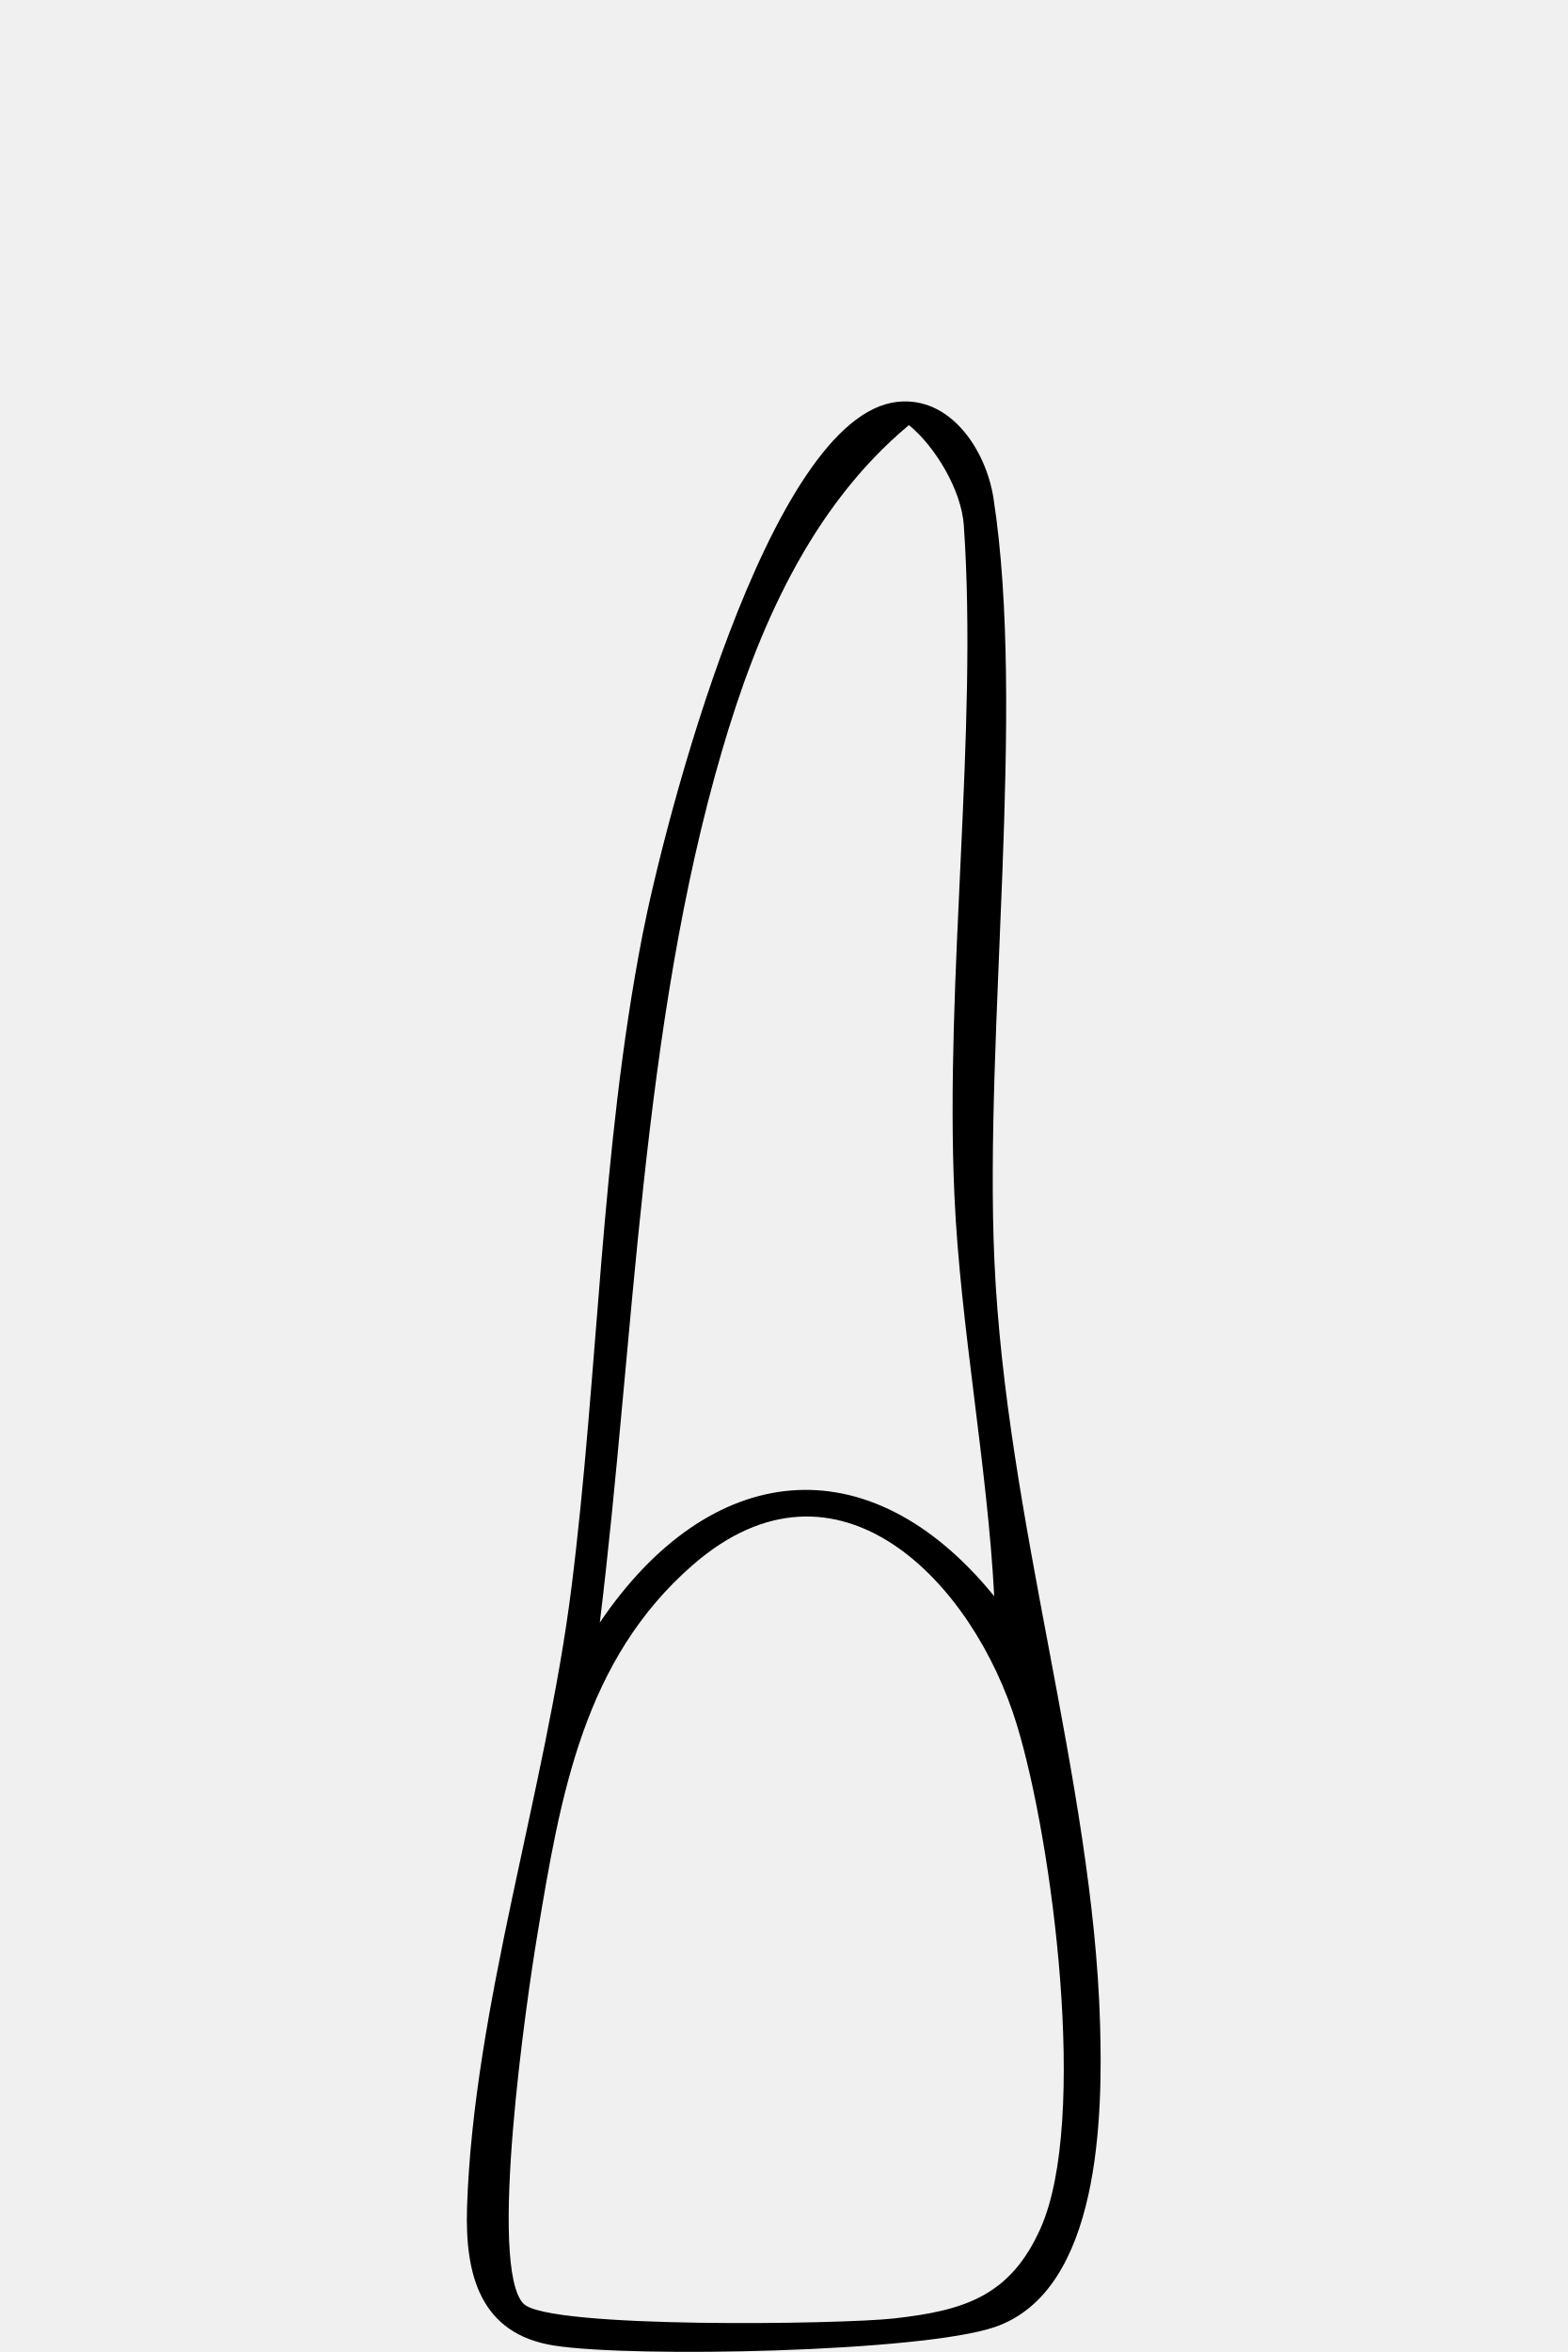
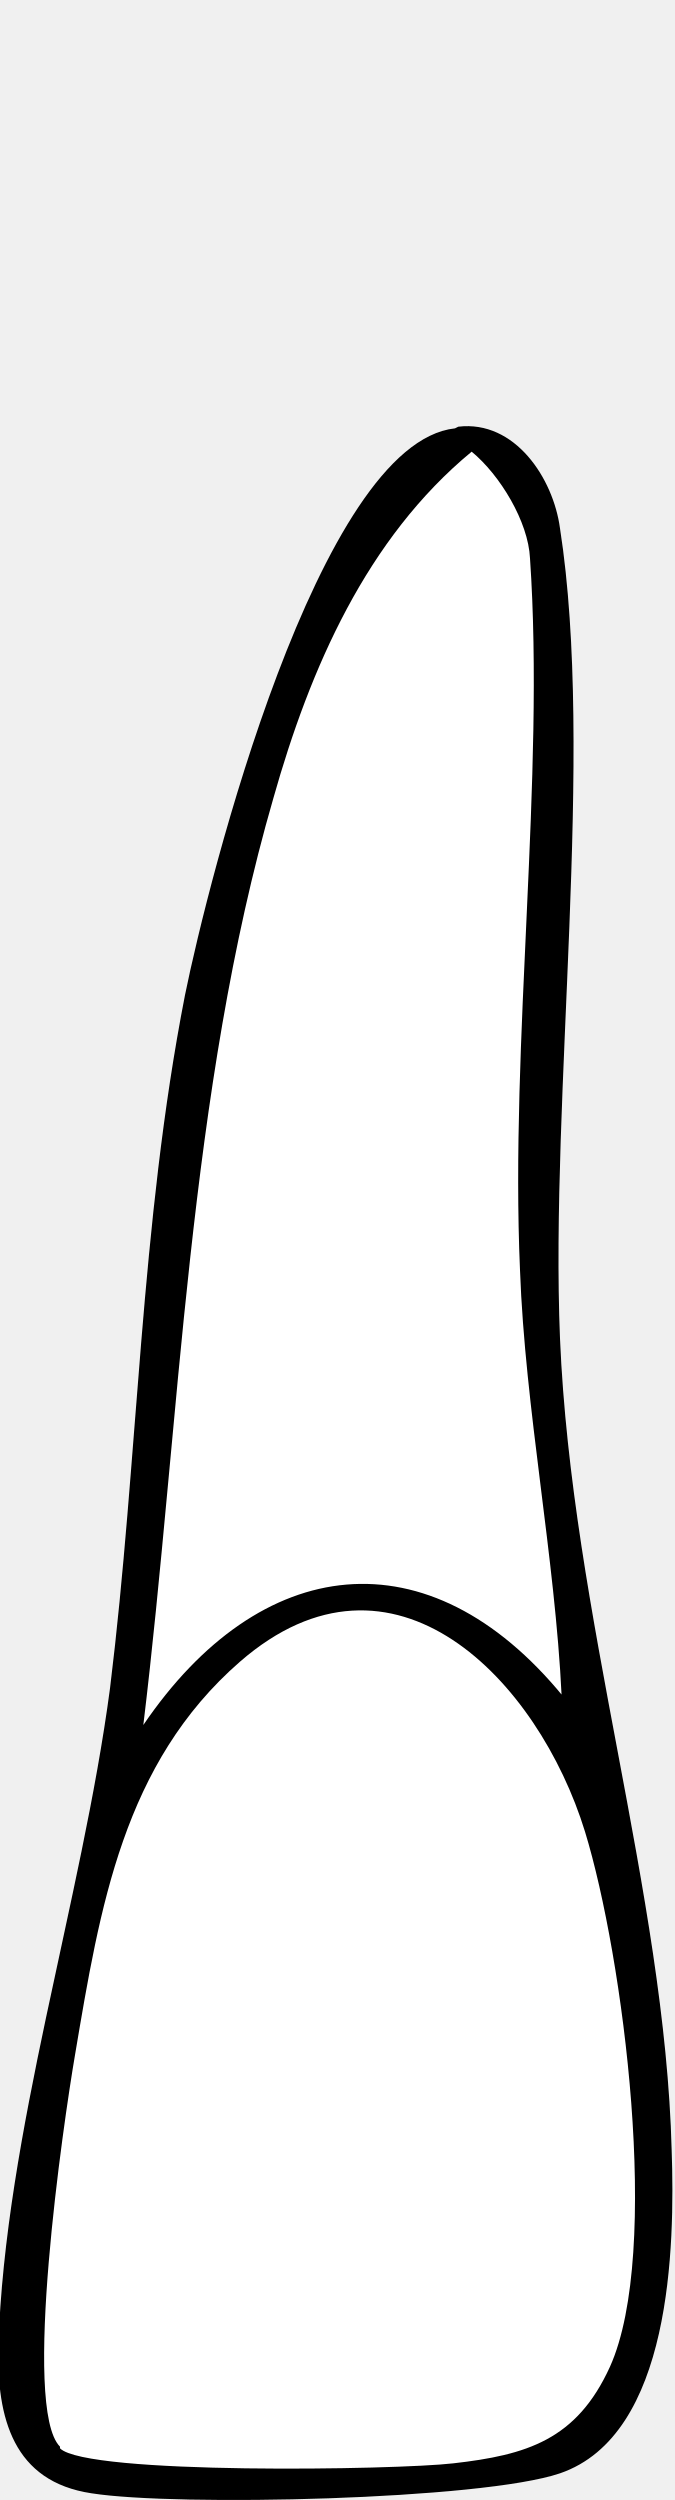
- <svg xmlns="http://www.w3.org/2000/svg" id="Layer_2" data-name="Layer 2" viewBox="0 0 100 150">
+ <svg xmlns="http://www.w3.org/2000/svg" id="Layer_2" version="1.1" viewBox="0 0 40.5 150">
  <defs>
    <style>
-       .cls-1 {
+       .st0 {
+         fill: #fff;
+       }
+ 
+       .st1 {
        fill: none;
      }
    </style>
  </defs>
-   <g id="Layer_1-2" data-name="Layer 1">
-     <rect class="cls-1" width="100" height="150" />
-     <path d="M57.24,25.63c3.43-.38,5.67,3.14,6.13,6.13,2.09,13.48-.59,34.02.06,48.62.74,16.58,6.29,33.26,6.74,48.66.17,5.78.06,17.06-6.72,19.37-4.69,1.6-23.02,1.97-28.1,1.18-4.72-.74-5.69-4.51-5.56-8.78.41-12.82,5.04-26.66,6.66-39.54,1.74-13.85,1.85-27.85,4.53-41.63,1.35-6.94,8-33.09,16.25-34.01ZM63.42,101.8c-.44-8.37-2.17-17.28-2.54-25.57-.62-13.72,1.51-29.63.6-42.73-.15-2.21-1.79-4.99-3.5-6.39-6.3,5.25-9.67,13.05-11.93,20.79-5.15,17.59-5.57,37.44-7.79,55.58,7-10.34,17.12-11.56,25.16-1.68ZM33.41,146.93c1.59,1.59,20.24,1.31,23.62.93,4.43-.5,7.41-1.39,9.35-5.76,3.06-6.89.77-24.59-1.51-32.08-2.77-9.14-11.46-18.22-20.66-10.23-6.98,6.06-8.45,14.65-9.94,23.64-.68,4.08-3.17,21.2-.86,23.51Z" />
+   <path class="st0" d="M27.5,25.6c3.4-.4,5.7,3.1,6.1,6.1,2.1,13.5-.6,34,0,48.6.7,16.6,6.3,33.3,6.7,48.7.2,5.8,0,17.1-6.7,19.4-4.7,1.6-23,2-28.1,1.2-4.7-.7-5.7-4.5-5.6-8.8.4-12.8,5-26.7,6.7-39.5,1.7-13.8,1.8-27.8,4.5-41.6,1.4-6.9,8-33.1,16.2-34h0Z" />
+   <g id="Layer_1-2">
+     <rect class="st1" width="40.5" height="150" />
+     <path d="M27.5,25.6c3.4-.4,5.7,3.1,6.1,6.1,2.1,13.5-.6,34,0,48.6.7,16.6,6.3,33.3,6.7,48.7.2,5.8,0,17.1-6.7,19.4-4.7,1.6-23,2-28.1,1.2-4.7-.7-5.7-4.5-5.6-8.8.4-12.8,5-26.7,6.7-39.5,1.7-13.8,1.8-27.8,4.5-41.6,1.4-6.9,8-33.1,16.2-34h0ZM33.7,101.8c-.4-8.4-2.2-17.3-2.5-25.6-.6-13.7,1.5-29.6.6-42.7-.1-2.2-1.8-5-3.5-6.4-6.3,5.2-9.7,13-11.9,20.8-5.1,17.6-5.6,37.4-7.8,55.6,7-10.3,17.1-11.6,25.2-1.7ZM3.6,146.9c1.6,1.6,20.2,1.3,23.6.9,4.4-.5,7.4-1.4,9.4-5.8,3.1-6.9.8-24.6-1.5-32.1-2.8-9.1-11.5-18.2-20.7-10.2-7,6.1-8.4,14.7-9.9,23.6-.7,4.1-3.2,21.2-.9,23.5h0Z" />
  </g>
</svg>
